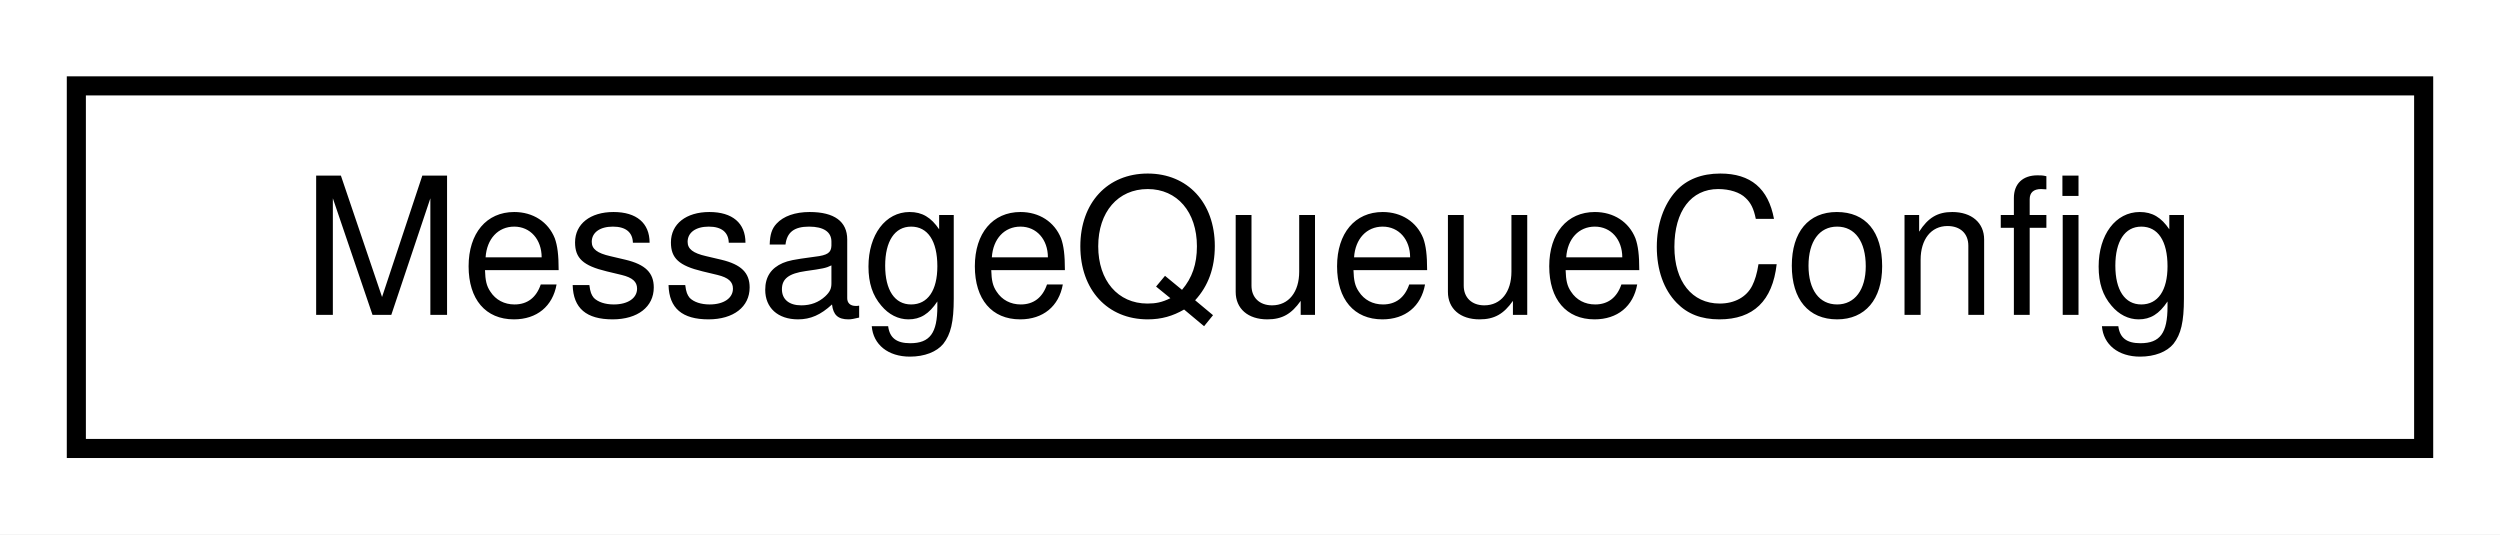
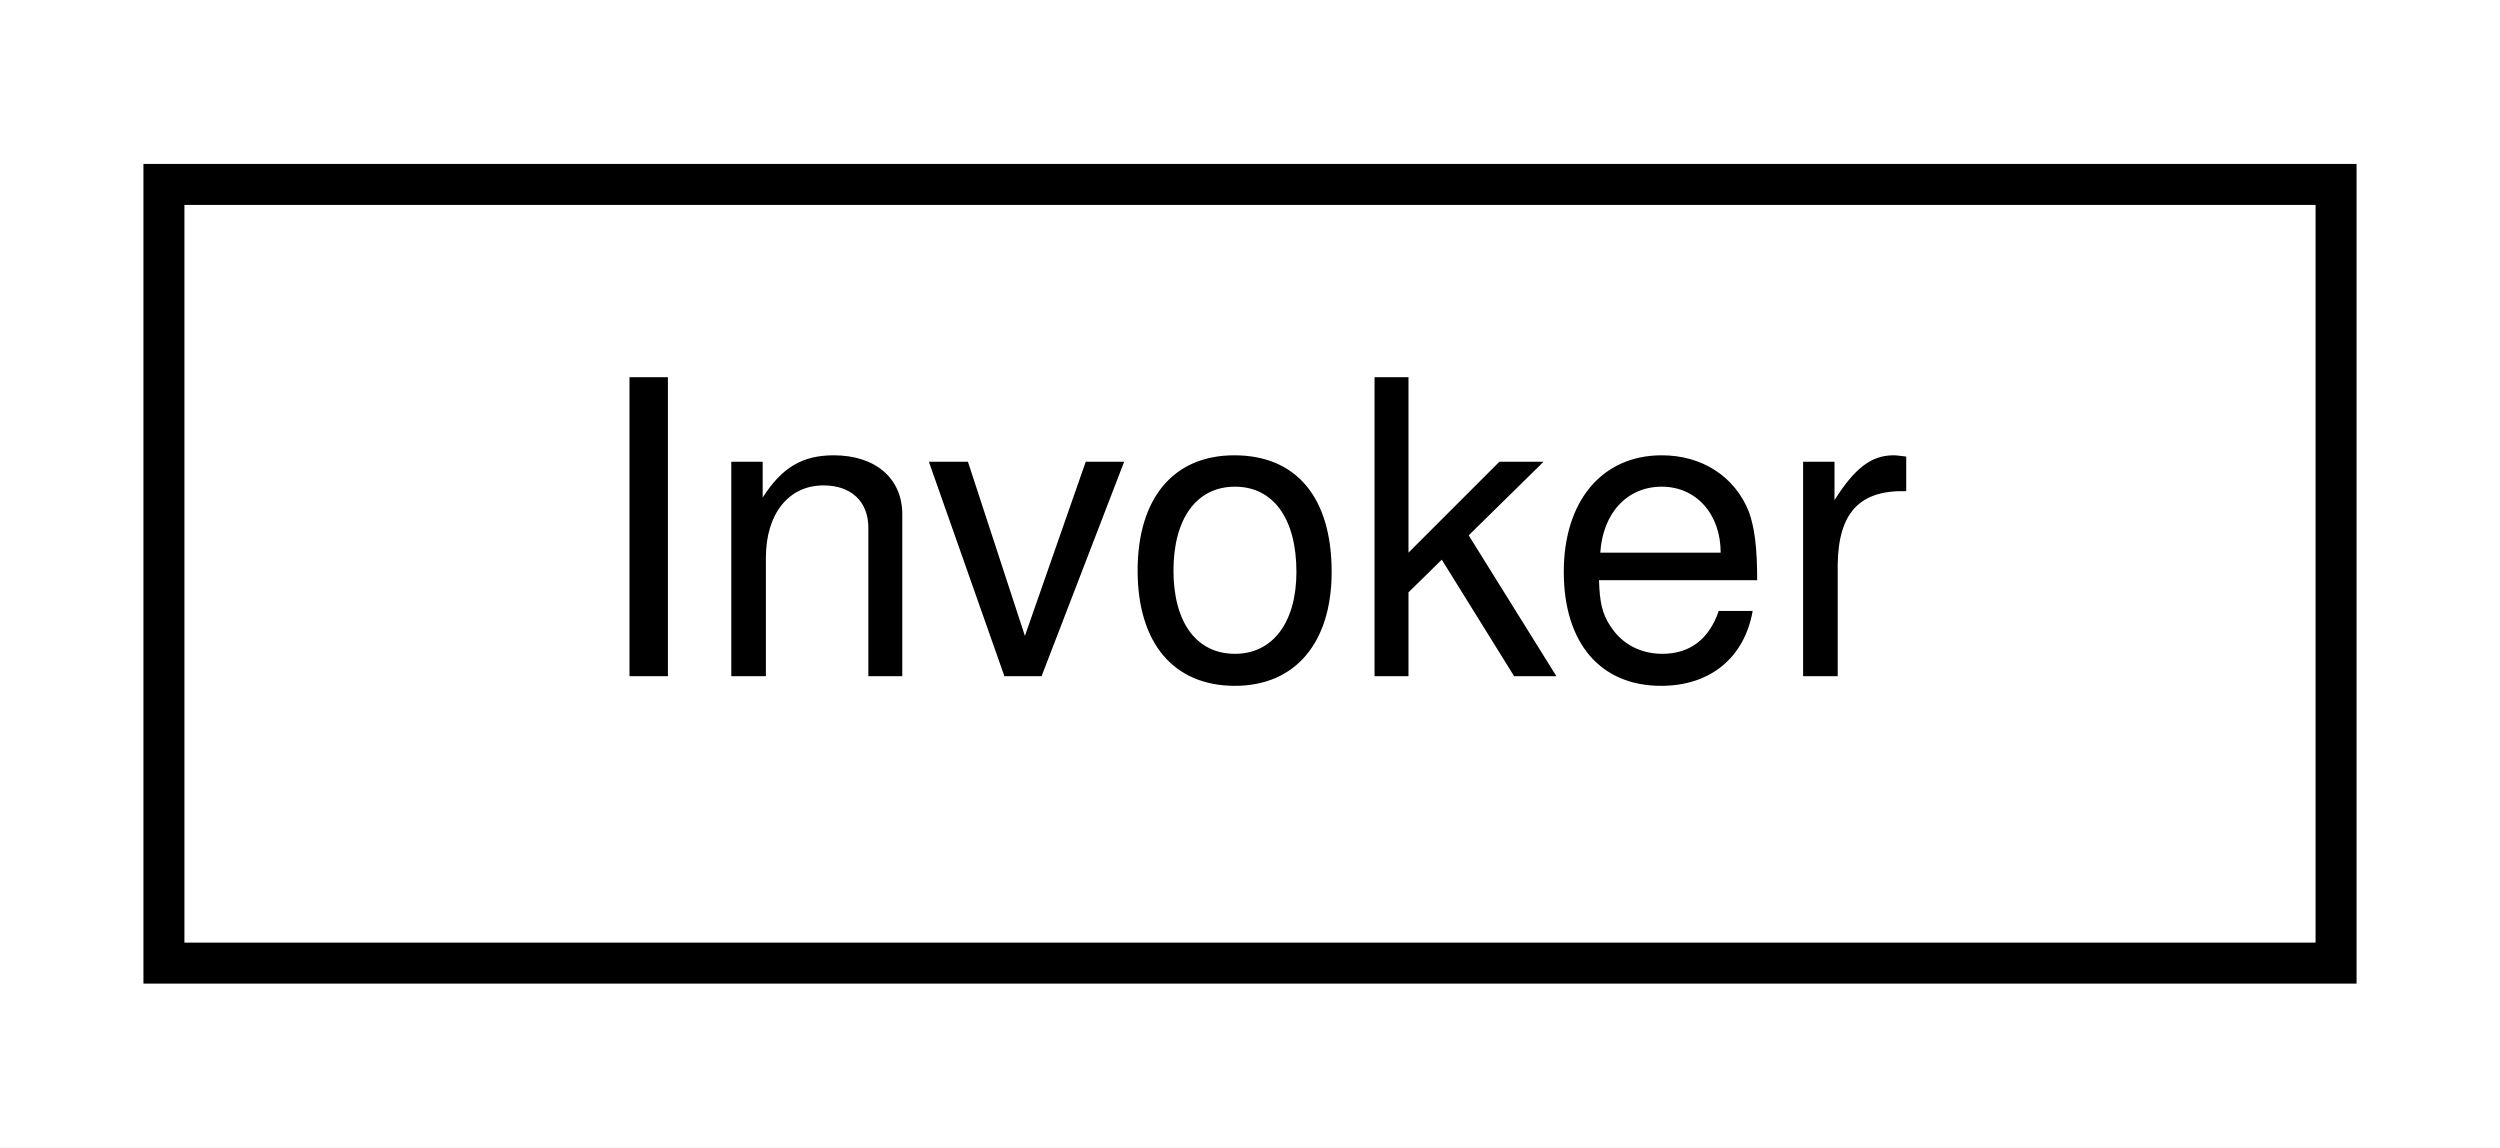
- <svg xmlns="http://www.w3.org/2000/svg" xmlns:xlink="http://www.w3.org/1999/xlink" width="131pt" height="28pt" viewBox="0.00 0.00 131.00 28.00">
+ <svg xmlns="http://www.w3.org/2000/svg" xmlns:xlink="http://www.w3.org/1999/xlink" width="61pt" height="28pt" viewBox="0.00 0.00 61.00 28.00">
  <g id="graph0" class="graph" transform="scale(1 1) rotate(0) translate(4 24)">
-     <polygon fill="white" stroke="transparent" points="-4,4 -4,-24 127,-24 127,4 -4,4" />
+     <polygon fill="white" stroke="transparent" points="-4,4 -4,-24 57,-24 57,4 -4,4" />
    <g id="node1" class="node">
      <g id="a_node1">
-         <a xlink:href="structMessageQueueConfig.html" target="_top" xlink:title="Holds constant configuration for the POSIX message queue consumer.">
-           <polygon fill="white" stroke="black" points="0,-0.5 0,-19.5 123,-19.5 123,-0.5 0,-0.5" />
-           <text text-anchor="middle" x="61.5" y="-7.5" font-family="Helvetica,sans-Serif" font-size="10.00">MessageQueueConfig</text>
+         <a xlink:href="classInvoker.html" target="_top" xlink:title="Invoker class to invoke the command.">
+           <polygon fill="white" stroke="black" points="0,-0.5 0,-19.5 53,-19.5 53,-0.5 0,-0.5" />
+           <text text-anchor="middle" x="26.5" y="-7.5" font-family="Helvetica,sans-Serif" font-size="10.00">Invoker</text>
        </a>
      </g>
    </g>
  </g>
</svg>
